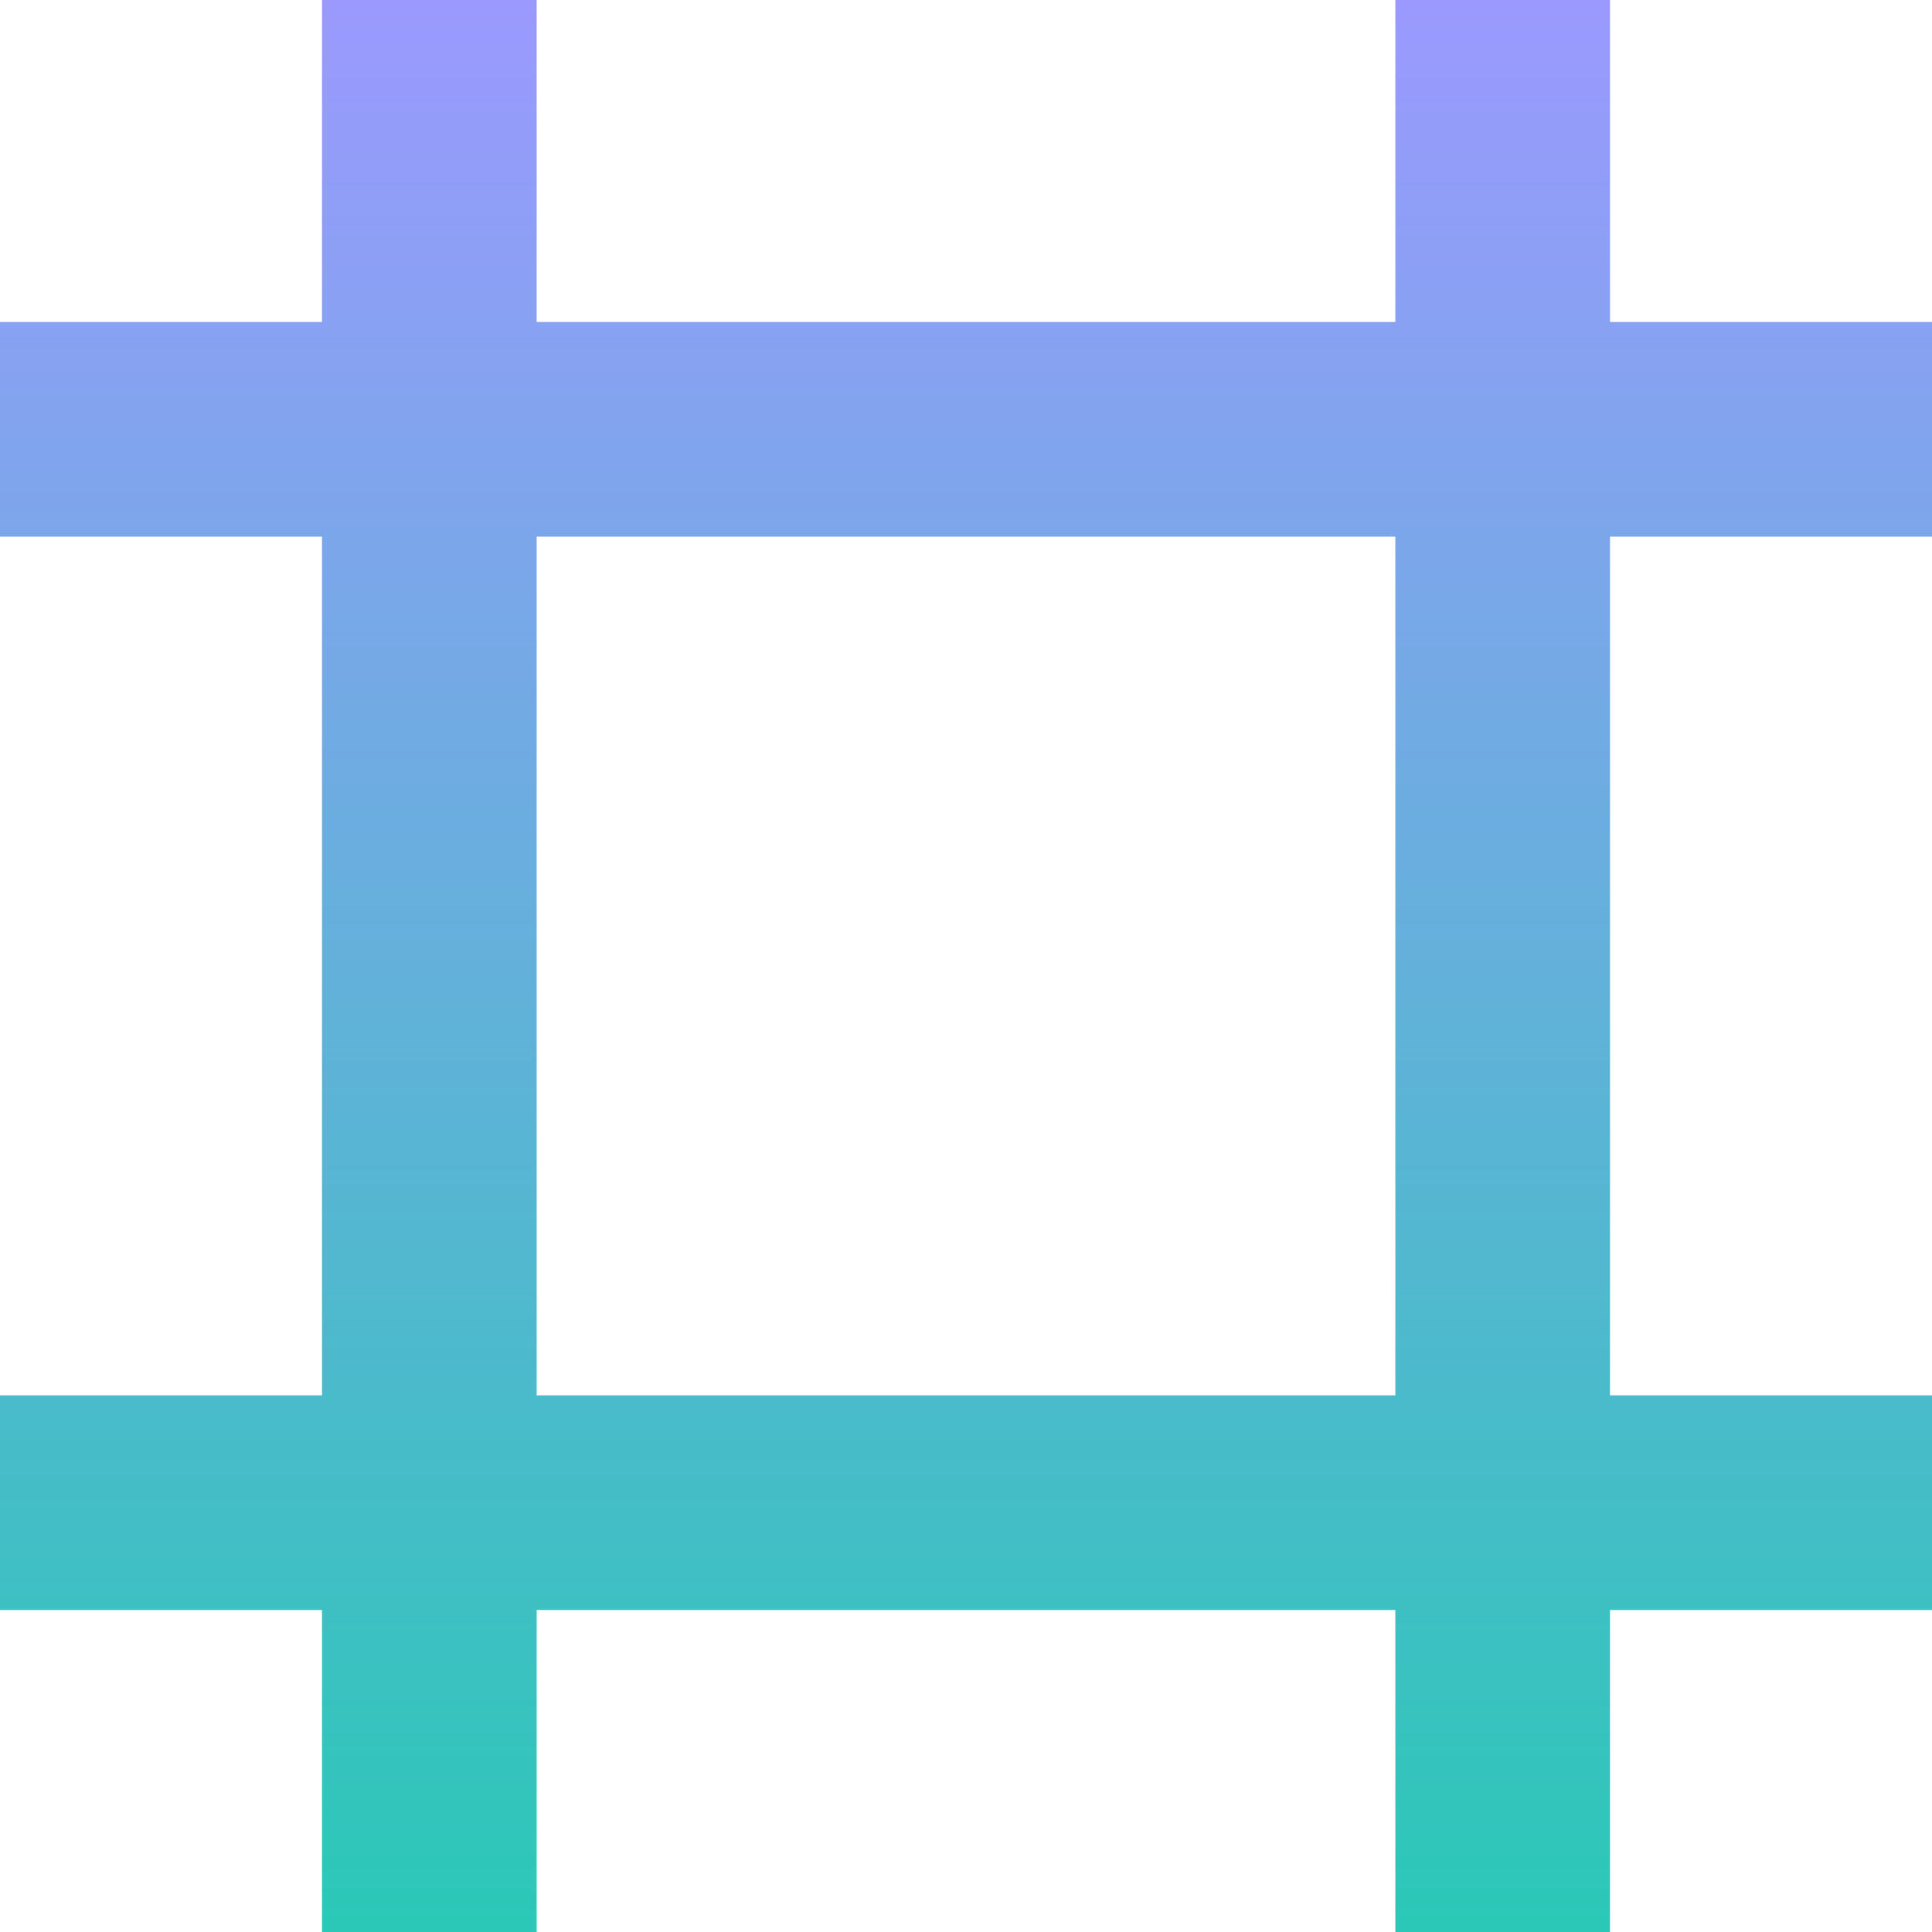
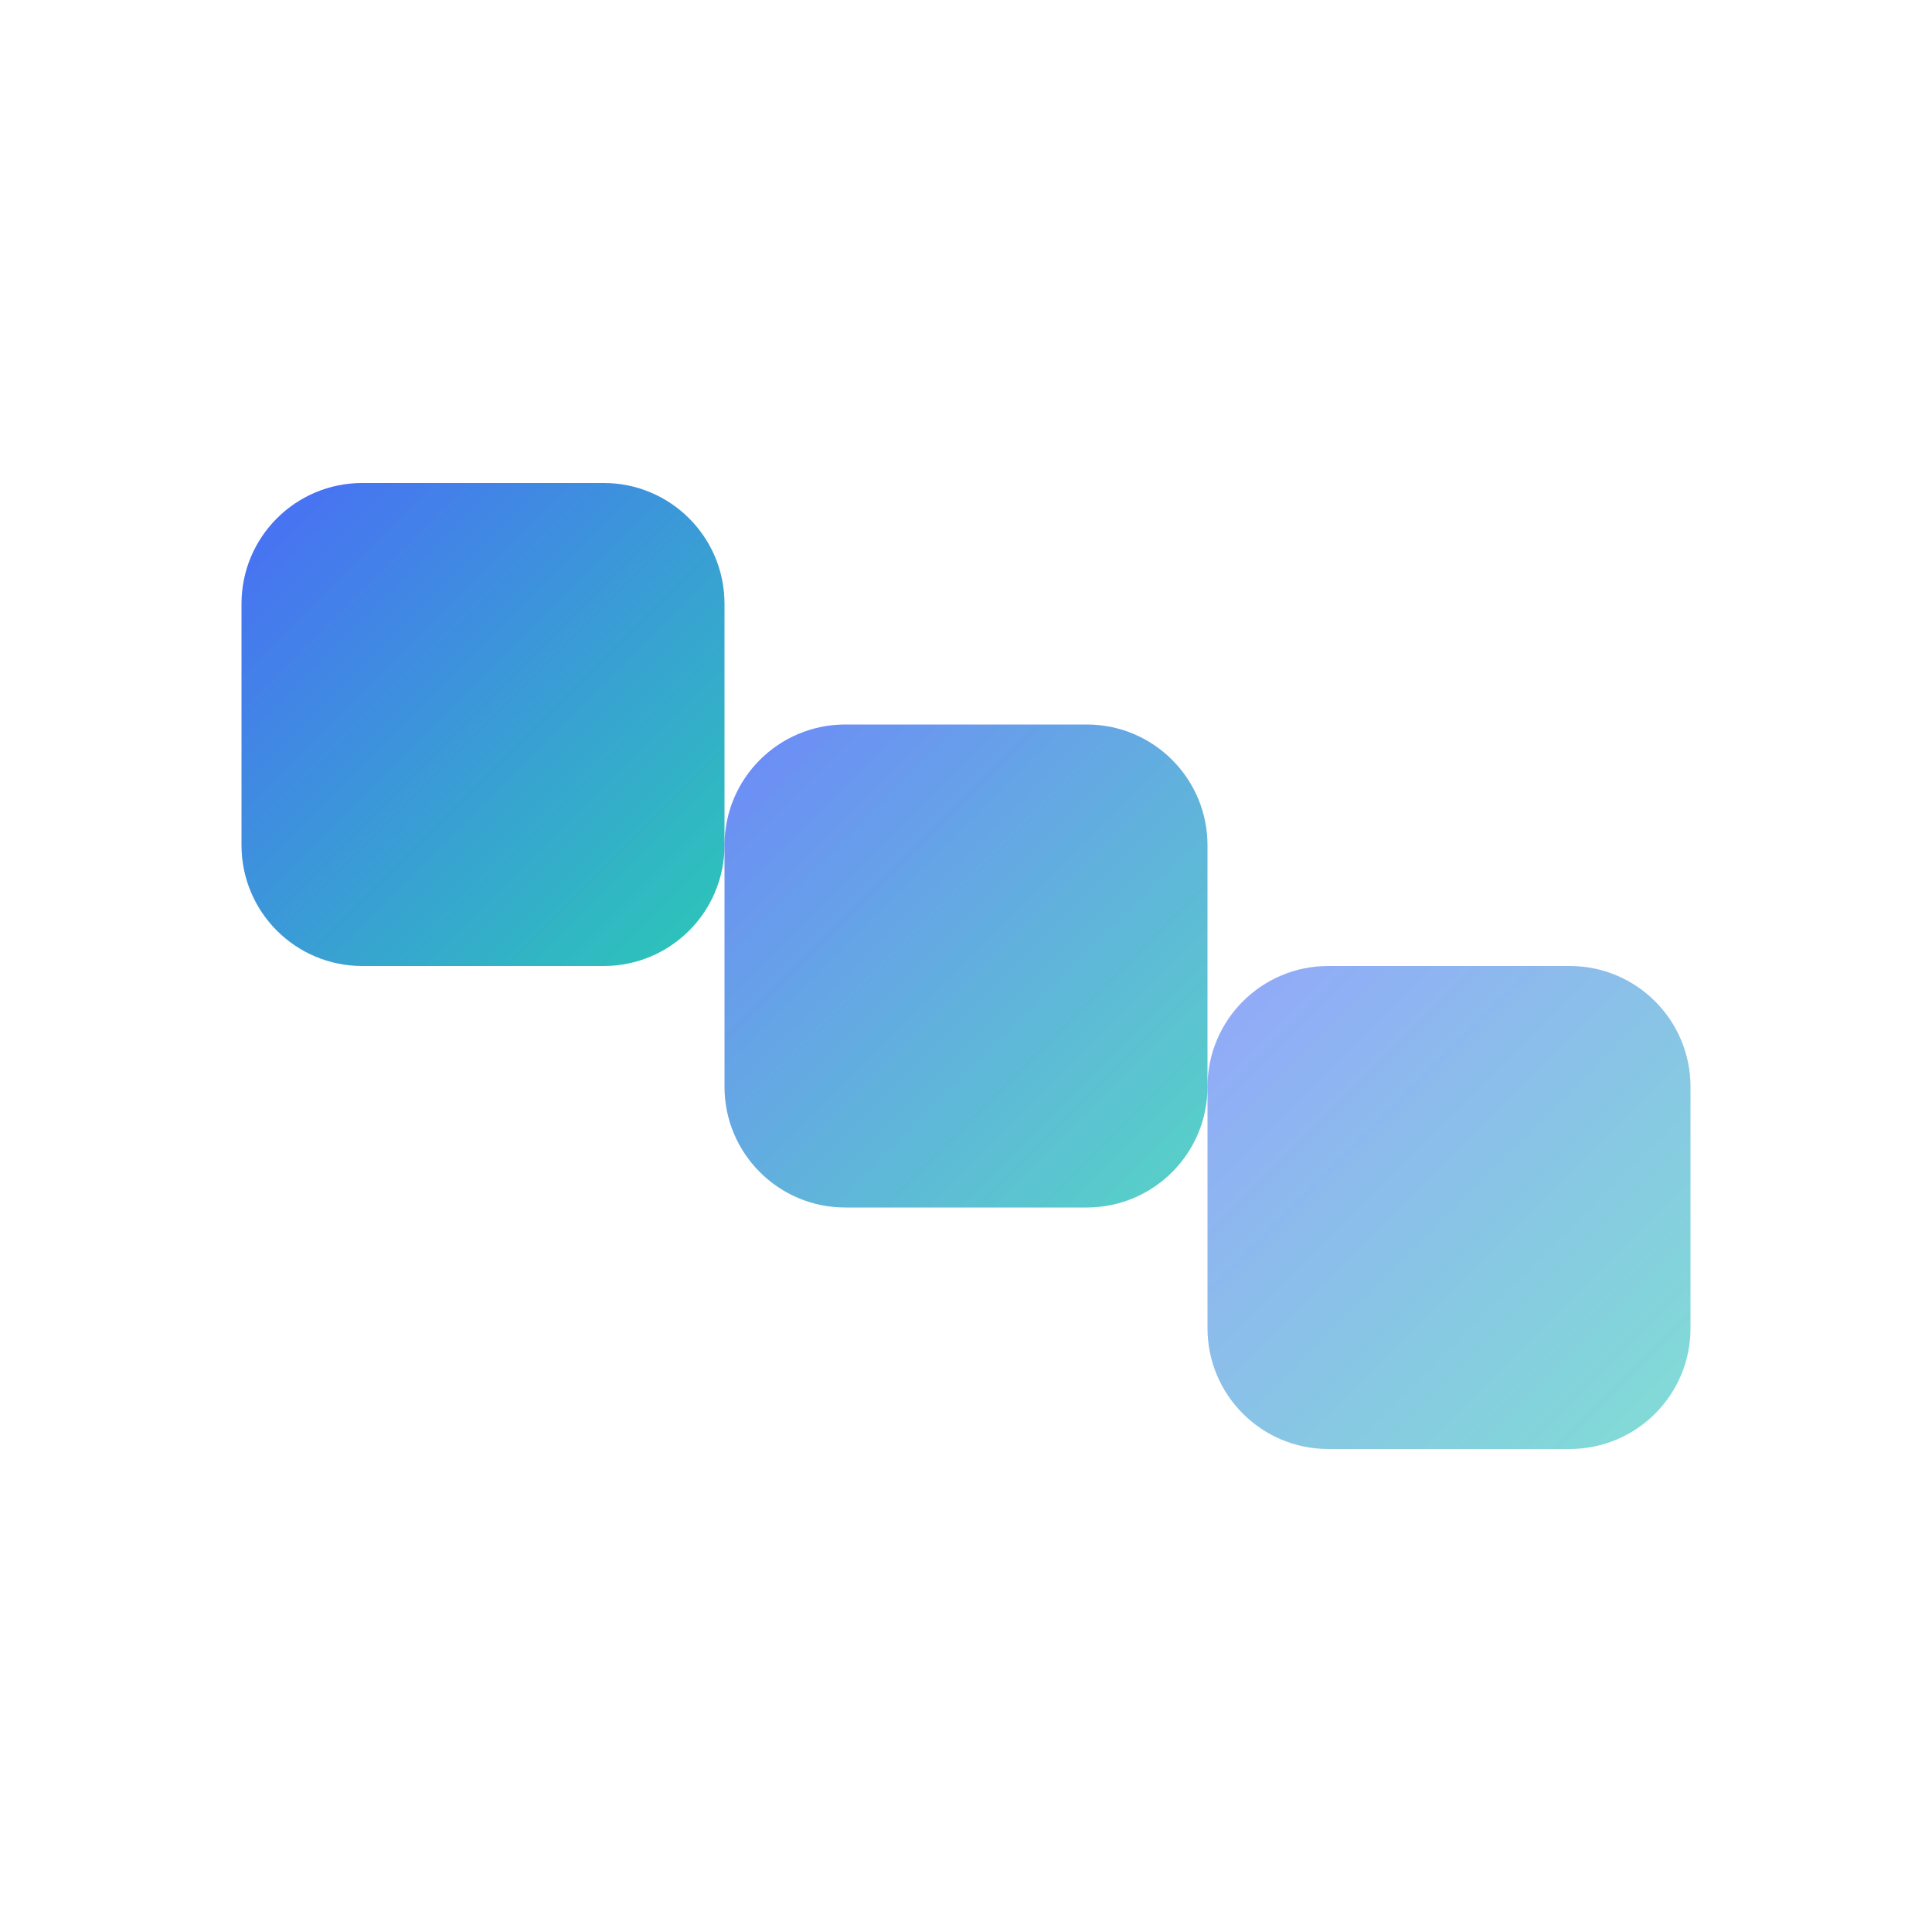
- <svg xmlns="http://www.w3.org/2000/svg" width="18" height="18" viewBox="0 0 18 18" fill="none">
-   <path d="M3 0H5V18H3V0Z" fill="url(#paint0_linear_345_62)" style="" />
-   <path d="M13 0H15V18H13V0Z" fill="url(#paint1_linear_345_62)" style="" />
-   <path d="M18 3V5H0V3H18Z" fill="url(#paint2_linear_345_62)" style="" />
-   <path d="M9.53674e-07 15V13H18V15H9.53674e-07Z" fill="url(#paint3_linear_345_62)" style="" />
+ <svg xmlns="http://www.w3.org/2000/svg" viewBox="0 0 32 32" fill="none">
+   <rect x="4" y="8" width="8" height="8" rx="2" fill="url(#favicon-gradient)" />
+   <rect x="12" y="12" width="8" height="8" rx="2" fill="url(#favicon-gradient)" opacity="0.8" />
+   <rect x="20" y="16" width="8" height="8" rx="2" fill="url(#favicon-gradient)" opacity="0.6" />
  <defs>
-     <linearGradient id="paint0_linear_345_62" x1="9" y1="0" x2="9" y2="18" gradientUnits="userSpaceOnUse">
-       <stop stop-color="#9B99FE" style="stop-color:#9B99FE;stop-color:color(display-p3 0.608 0.6 0.996);stop-opacity:1;" />
-       <stop offset="1" stop-color="#2BC8B7" style="stop-color:#2BC8B7;stop-color:color(display-p3 0.169 0.784 0.718);stop-opacity:1;" />
-     </linearGradient>
-     <linearGradient id="paint1_linear_345_62" x1="9" y1="0" x2="9" y2="18" gradientUnits="userSpaceOnUse">
-       <stop stop-color="#9B99FE" style="stop-color:#9B99FE;stop-color:color(display-p3 0.608 0.6 0.996);stop-opacity:1;" />
-       <stop offset="1" stop-color="#2BC8B7" style="stop-color:#2BC8B7;stop-color:color(display-p3 0.169 0.784 0.718);stop-opacity:1;" />
-     </linearGradient>
-     <linearGradient id="paint2_linear_345_62" x1="9" y1="0" x2="9" y2="18" gradientUnits="userSpaceOnUse">
-       <stop stop-color="#9B99FE" style="stop-color:#9B99FE;stop-color:color(display-p3 0.608 0.6 0.996);stop-opacity:1;" />
-       <stop offset="1" stop-color="#2BC8B7" style="stop-color:#2BC8B7;stop-color:color(display-p3 0.169 0.784 0.718);stop-opacity:1;" />
-     </linearGradient>
-     <linearGradient id="paint3_linear_345_62" x1="9" y1="0" x2="9" y2="18" gradientUnits="userSpaceOnUse">
-       <stop stop-color="#9B99FE" style="stop-color:#9B99FE;stop-color:color(display-p3 0.608 0.6 0.996);stop-opacity:1;" />
-       <stop offset="1" stop-color="#2BC8B7" style="stop-color:#2BC8B7;stop-color:color(display-p3 0.169 0.784 0.718);stop-opacity:1;" />
+     <linearGradient id="favicon-gradient" x1="0" y1="0" x2="1" y2="1" gradientUnits="objectBoundingBox">
+       <stop stop-color="#4A6CF7" />
+       <stop offset="1" stop-color="#2BC8B7" />
    </linearGradient>
  </defs>
</svg>
